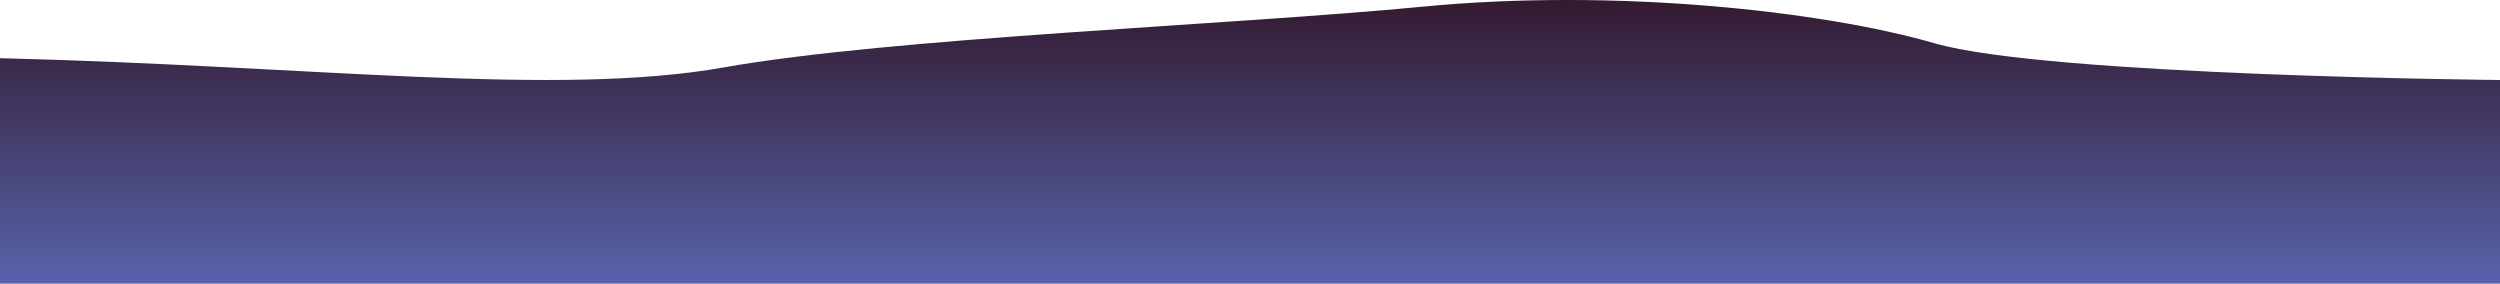
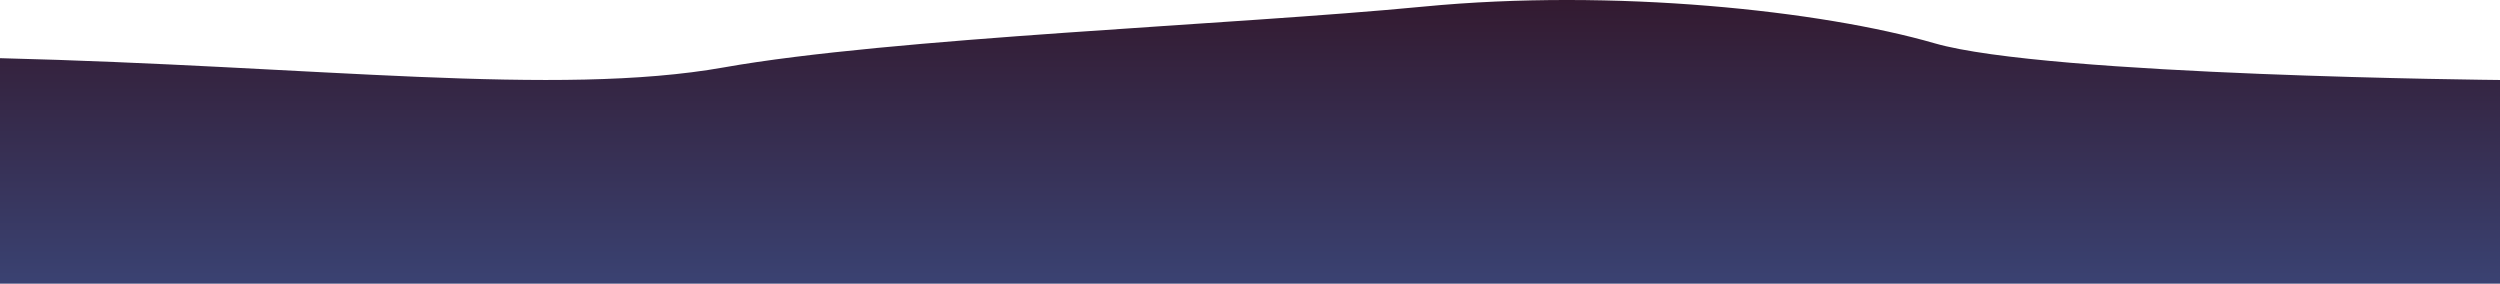
<svg xmlns="http://www.w3.org/2000/svg" viewBox="0 0 1920 217.84" preserveAspectRatio="none">
  <defs>
-     <style>.cls-1{fill:url(#Безымянный_градиент_161);}</style>
-     <linearGradient id="Безымянный_градиент_161" x1="960" y1="217.84" x2="960" gradientUnits="userSpaceOnUse">
-       <stop offset="0" stop-color="#5763ab" />
+     <style>.cls-1{fill:url(#Безымянный_градиент_12);}</style>
+     <linearGradient id="Безымянный_градиент_12" x1="960" y1="217.84" x2="960" gradientUnits="userSpaceOnUse">
+       <stop offset="0" stop-color="#3a4272" />
      <stop offset="1" stop-color="#331a30" />
    </linearGradient>
  </defs>
  <g id="Слой_2" data-name="Слой 2">
    <g id="Слой_1-2" data-name="Слой 1">
      <path class="cls-1" d="M0,44.68c242.51,6,427.58,29.88,555.94,7.08S947,19.19,1093.25,5.07s306,3.15,392.54,28.18S1920,61.43,1920,61.43V217.84H0Z" />
    </g>
  </g>
</svg>
